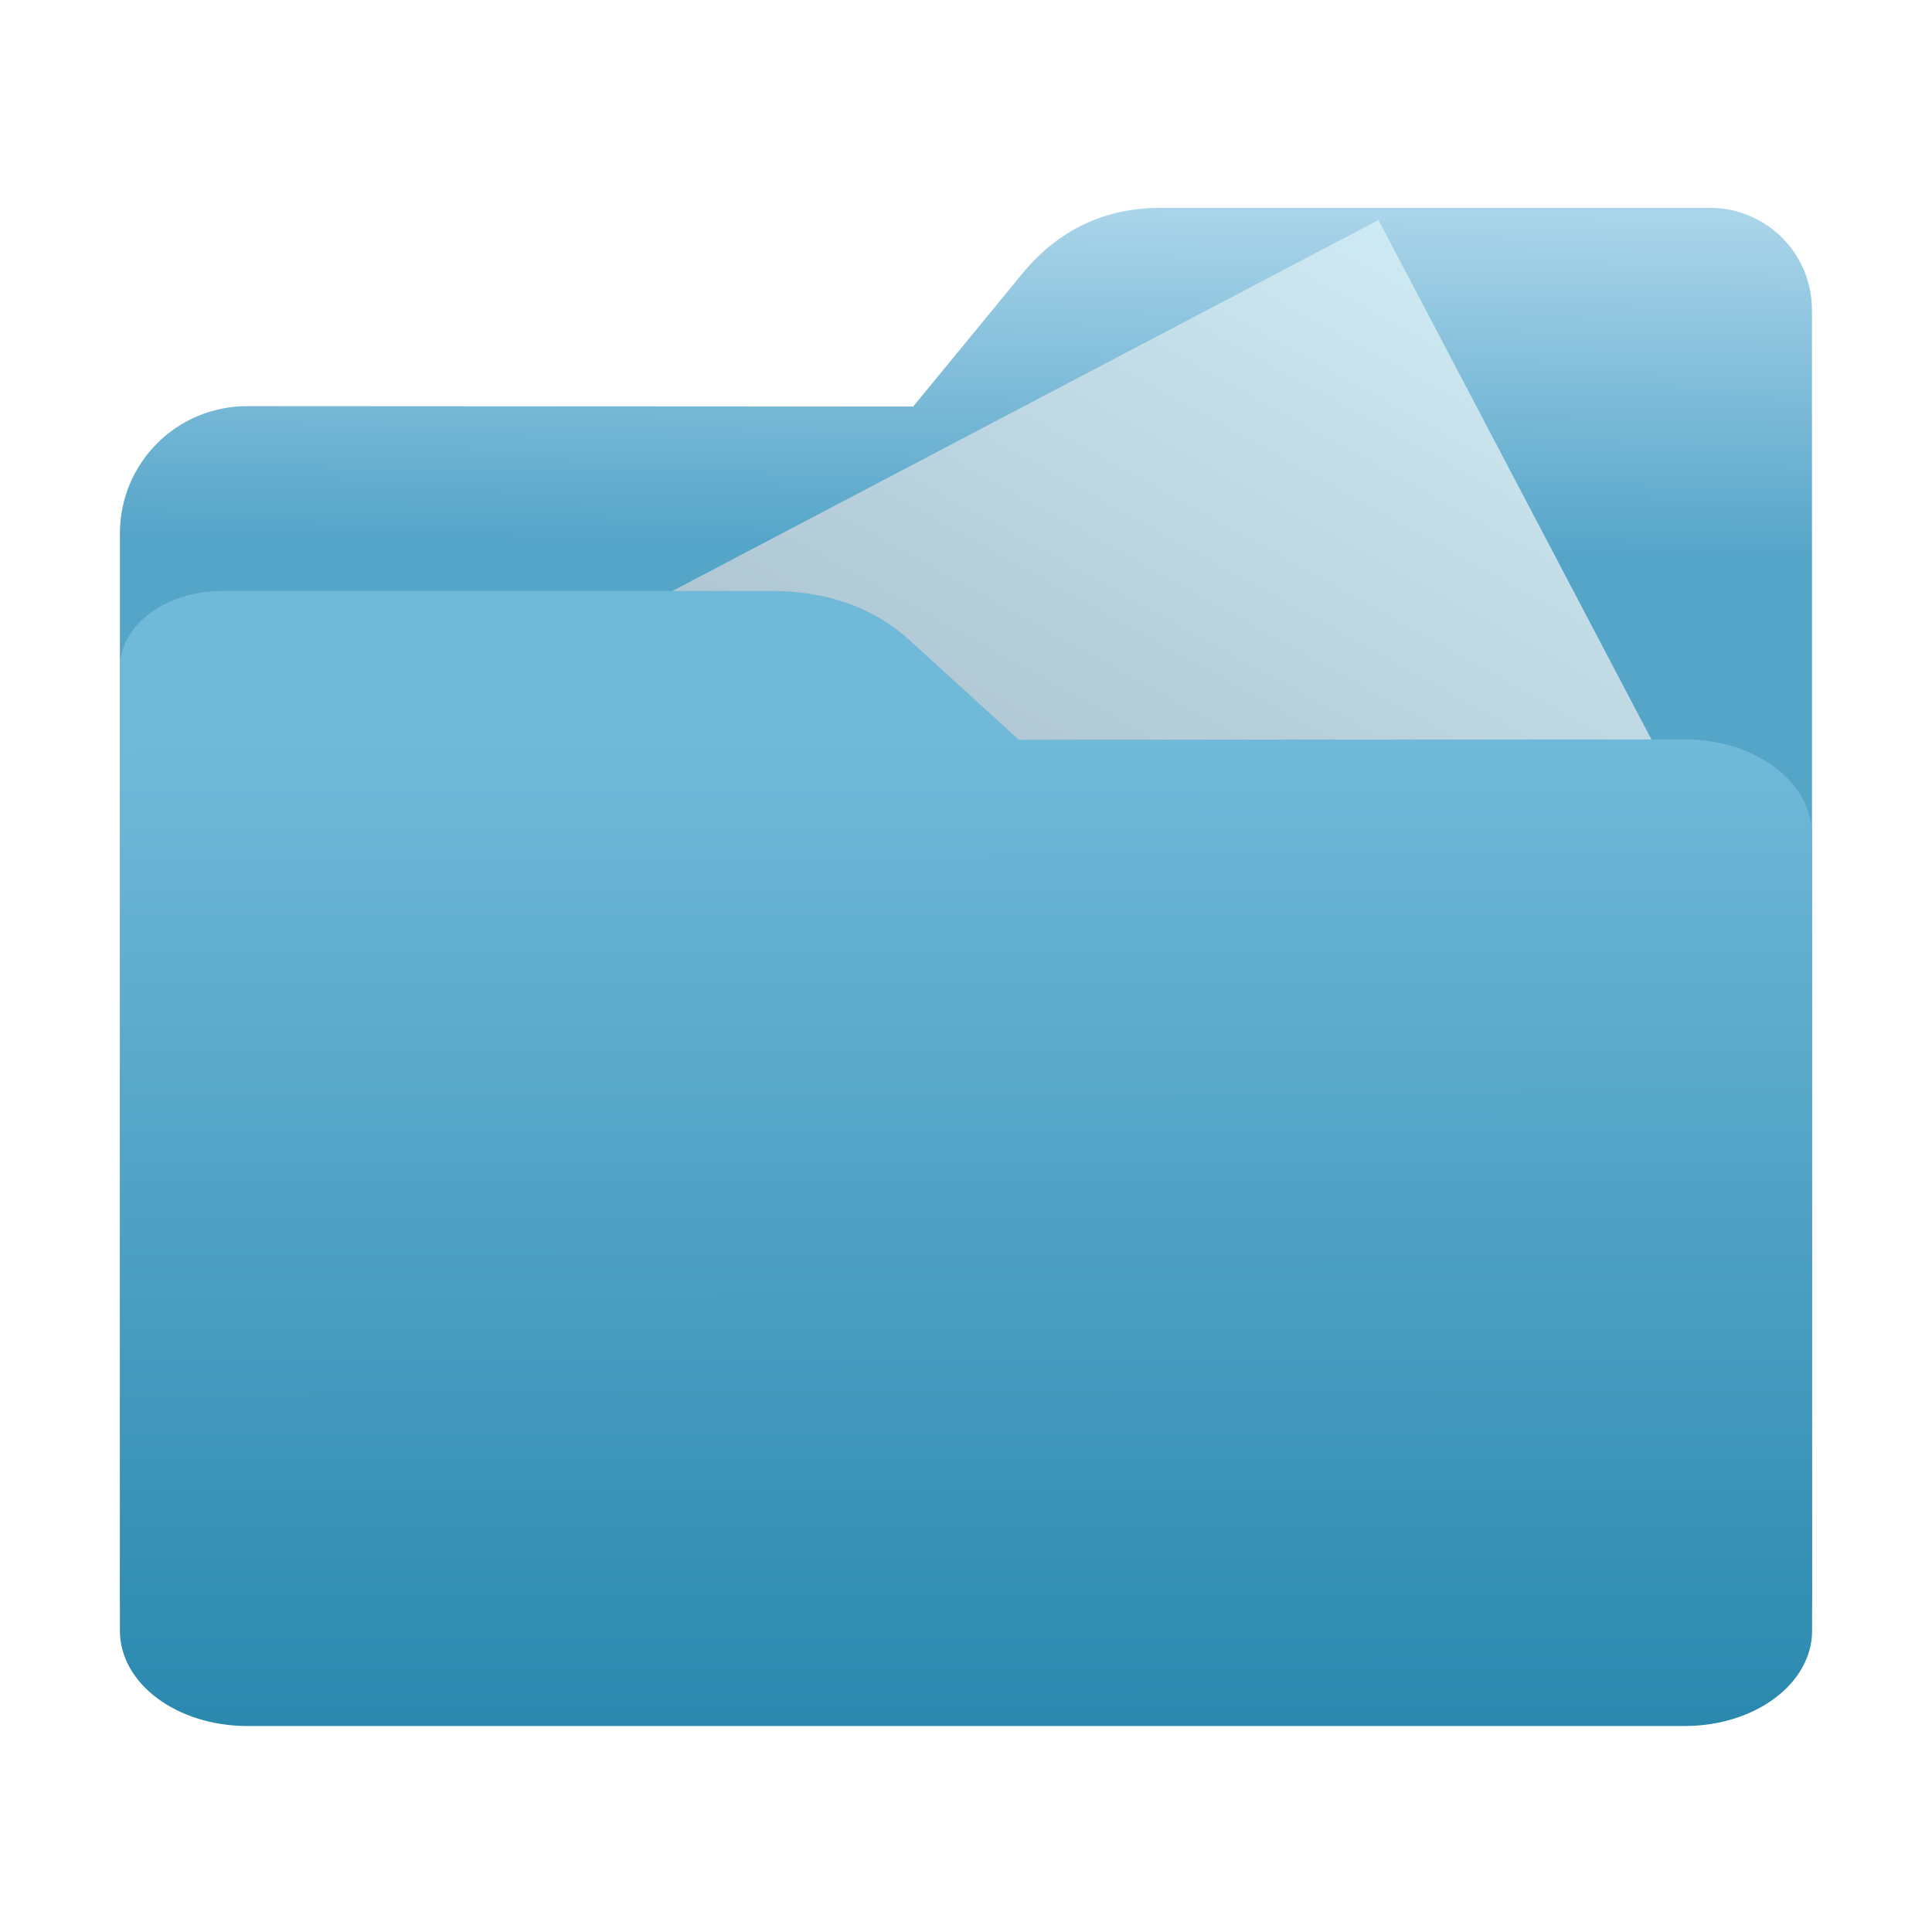
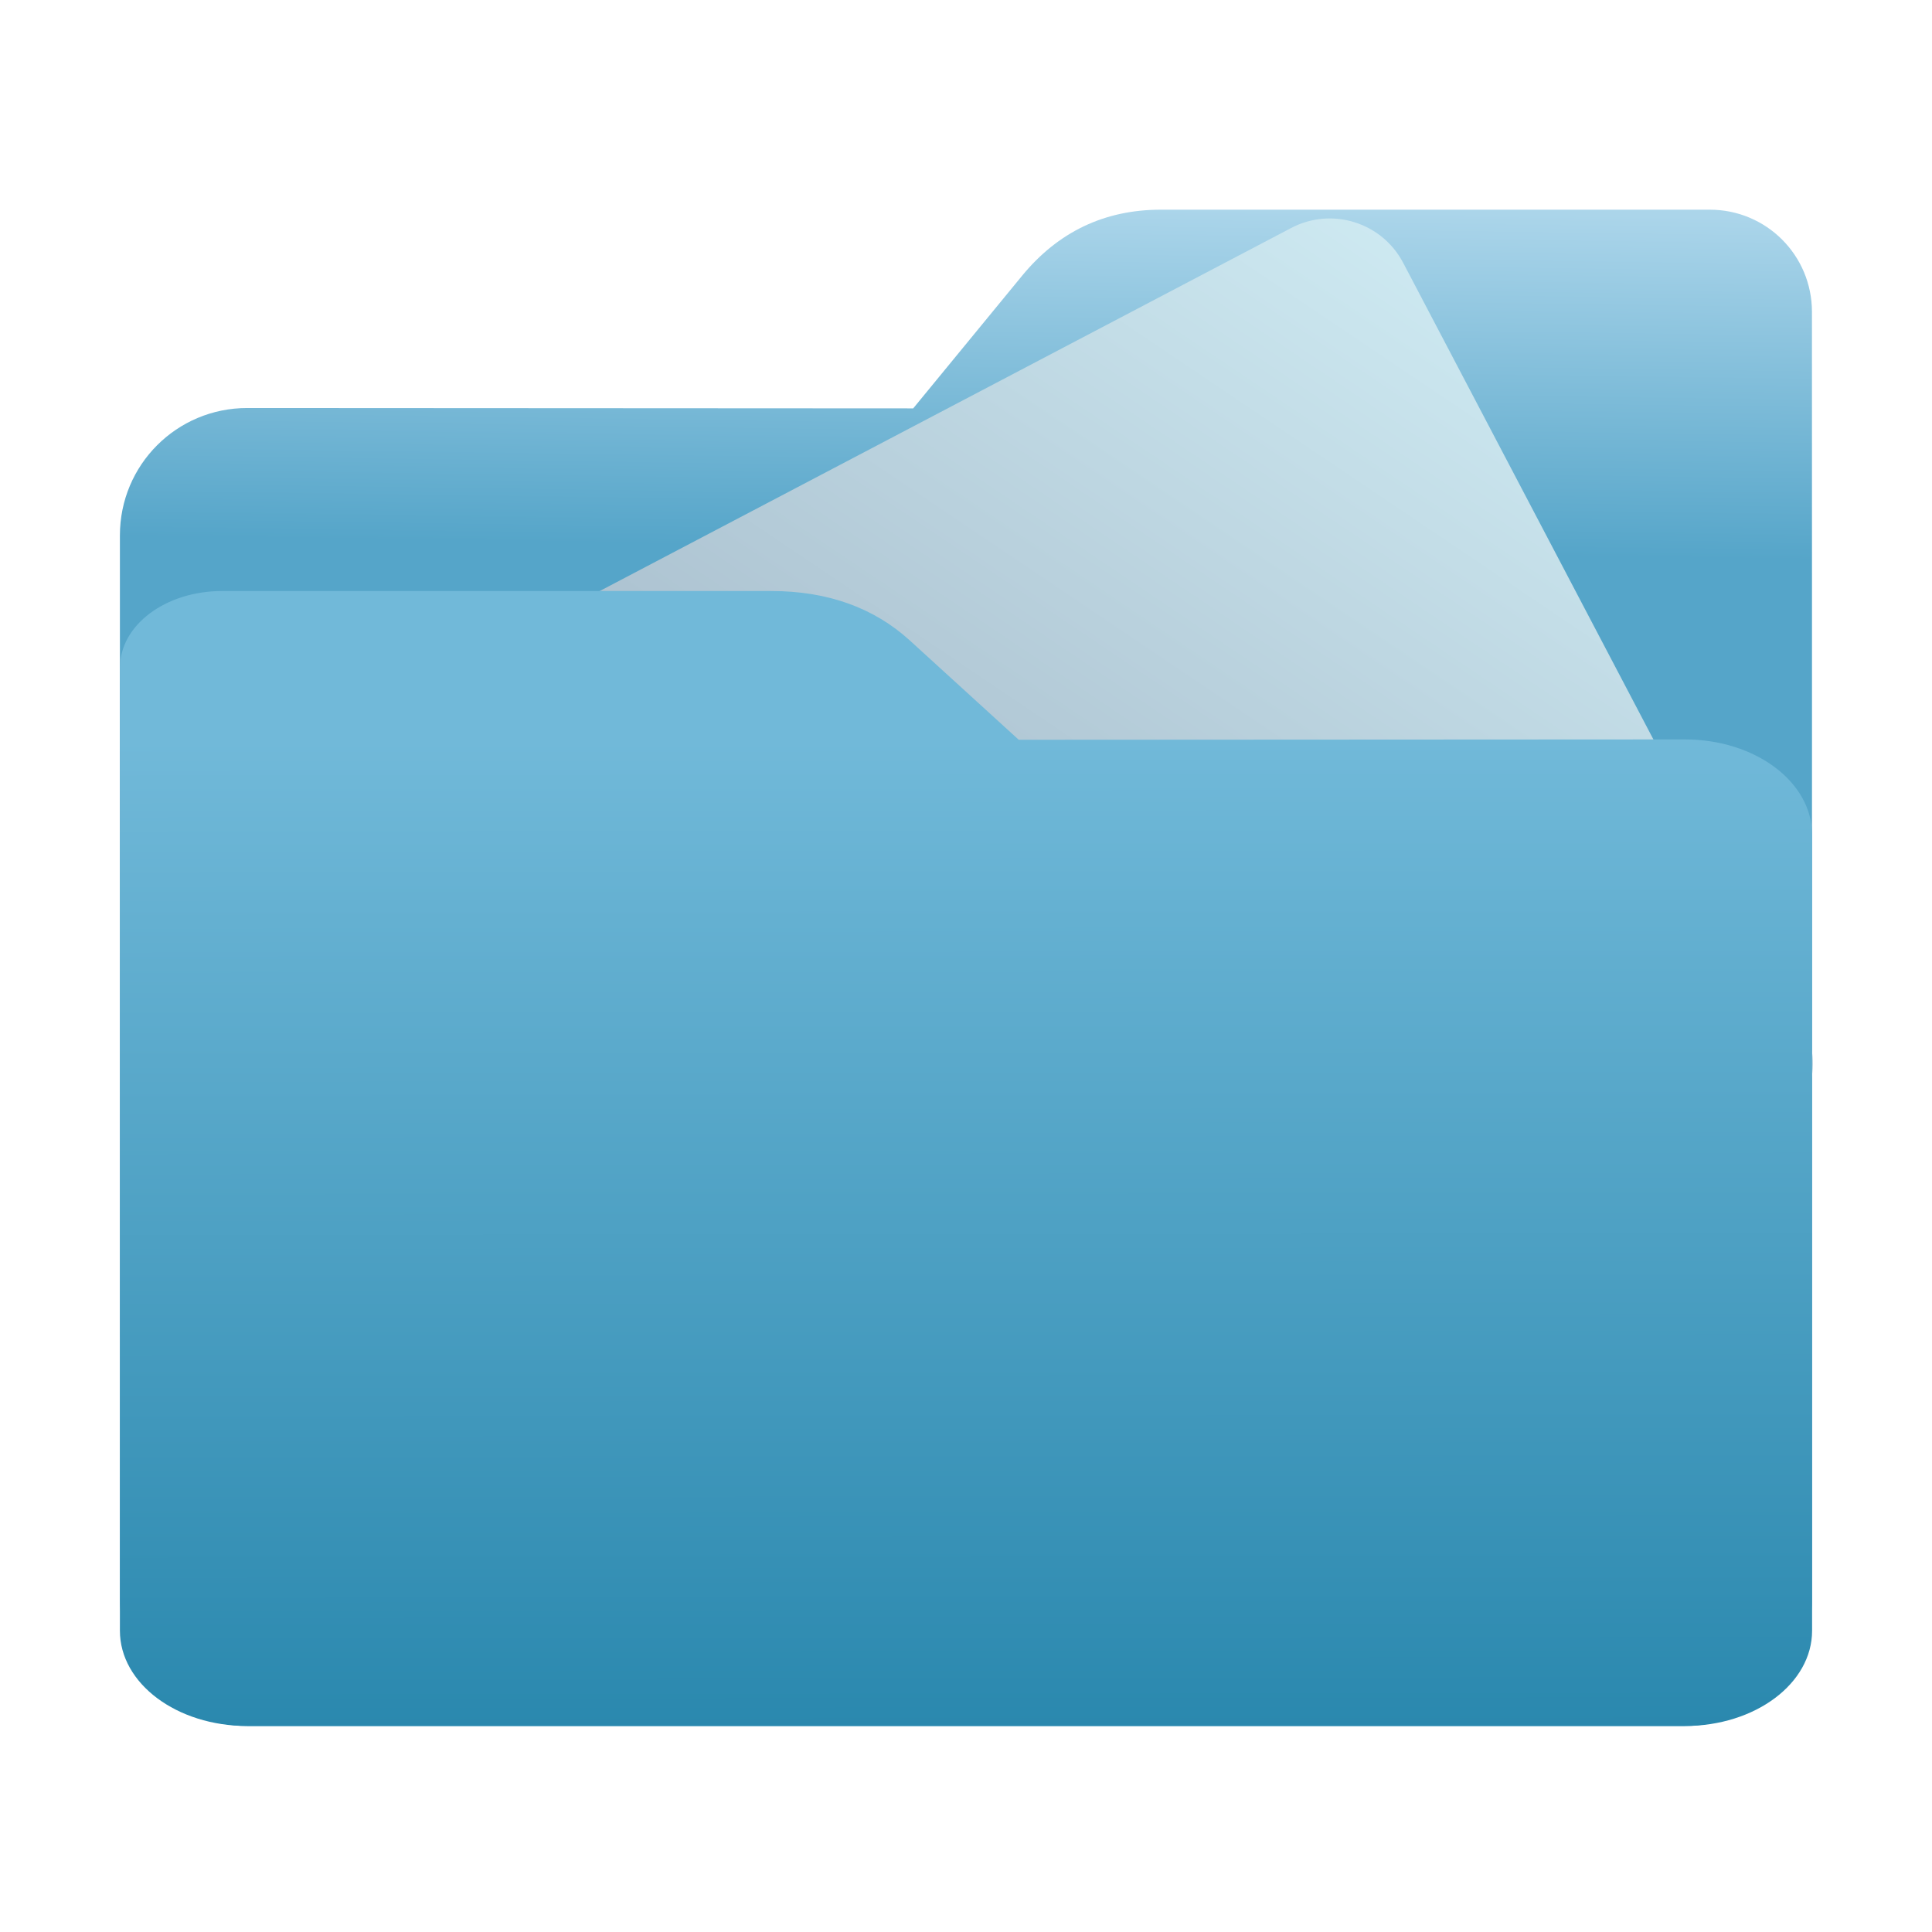
<svg xmlns="http://www.w3.org/2000/svg" xmlns:xlink="http://www.w3.org/1999/xlink" width="32" height="32" version="1" id="svg12">
  <defs id="defs16">
    <linearGradient id="linearGradient837">
      <stop style="stop-color:#55a5c9;stop-opacity:1" offset="0" id="stop833" />
      <stop style="stop-color:#abd5ea;stop-opacity:1" offset="1" id="stop835" />
    </linearGradient>
    <linearGradient id="linearGradient889">
      <stop style="stop-color:#8998ad;stop-opacity:1" offset="0" id="stop885" />
      <stop style="stop-color:#ceeaf2;stop-opacity:1" offset="1" id="stop887" />
    </linearGradient>
    <linearGradient id="linearGradient881">
      <stop id="stop877" offset="0" style="stop-color:#2a88ae;stop-opacity:1" />
      <stop id="stop879" offset="1" style="stop-color:#71b9d9;stop-opacity:1" />
    </linearGradient>
-     <linearGradient xlink:href="#linearGradient881" id="linearGradient828-1" x1="16.902" y1="28.61" x2="16.874" y2="6.734" gradientUnits="userSpaceOnUse" gradientTransform="matrix(1,0,0,0.7485919,3.0223886e-7,7.210651)" />
-     <linearGradient xlink:href="#linearGradient889" id="linearGradient891" x1="-34.169" y1="21.288" x2="-13.153" y2="7.458" gradientUnits="userSpaceOnUse" gradientTransform="translate(31.67044,6.387004)" />
-     <linearGradient xlink:href="#linearGradient837" id="linearGradient839" x1="8.409" y1="9.161" x2="8.329" y2="3.49" gradientUnits="userSpaceOnUse" gradientTransform="matrix(-1,0,0,1,32,0)" />
+     <linearGradient xlink:href="#linearGradient881" id="linearGradient828-1" x1="16.902" y1="28.61" x2="16.874" y2="6.734" gradientUnits="userSpaceOnUse" gradientTransform="matrix(1,0,0,0.7485849,3.0223886e-7,7.210851)" />
+     <linearGradient xlink:href="#linearGradient837" id="linearGradient839" x1="8.409" y1="9.161" x2="8.329" y2="3.49" gradientUnits="userSpaceOnUse" gradientTransform="matrix(-1,0,0,1,32,0.031092)" />
+     <linearGradient xlink:href="#linearGradient889" id="linearGradient891-3" x1="-34.169" y1="7.458" x2="-13.153" y2="21.288" gradientUnits="userSpaceOnUse" gradientTransform="matrix(1.006087,0,0,1.229574,31.78685,-39.46098)" />
  </defs>
-   <path style="fill:url(#linearGradient839);fill-opacity:1;stroke:none;stroke-width:0.145;stroke-miterlimit:4;stroke-dasharray:none;stroke-opacity:1" d="m 4.096,6.727 c -1.169,-7.38e-4 -2.11,0.941 -2.11,2.11 V 26.447 c 0,1.169 0.941,2.11 2.11,2.11 h 23.807 c 1.169,0 2.11,-0.941 2.11,-2.11 l -7.31e-4,-16.245 -7.31e-4,-5.067 c 0,-0.938 -0.755,-1.693 -1.693,-1.693 h -9.091 c -0.938,0 -1.705,0.371 -2.3,1.096 l -1.802,2.195 z" id="rect4549" />
-   <rect style="opacity:1;vector-effect:none;fill:url(#linearGradient891);fill-opacity:1;fill-rule:nonzero;stroke:none;stroke-width:0.145;stroke-linecap:butt;stroke-linejoin:miter;stroke-miterlimit:4;stroke-dasharray:none;stroke-dashoffset:0;stroke-opacity:1;paint-order:markers stroke fill" id="rect883" width="21.017" height="13.831" x="-2.499" y="13.845" transform="rotate(-27.71643)" />
-   <path style="fill:url(#linearGradient828-1);fill-opacity:1;stroke:none;stroke-width:0.126;stroke-miterlimit:4;stroke-dasharray:none;stroke-opacity:1" d="m 27.904,12.247 c 1.169,-5.53e-4 2.11,0.704 2.11,1.579 v 13.183 c 0,0.875 -0.941,1.579 -2.11,1.579 H 4.096 c -1.169,0 -2.11,-0.704 -2.11,-1.579 l 7.31e-4,-12.161 7.31e-4,-3.793 c 0,-0.702 0.755,-1.267 1.693,-1.267 h 9.091 c 0.938,0 1.705,0.278 2.3,0.821 l 1.802,1.643 z" id="rect4549-6" />
+   <path style="fill:url(#linearGradient839);fill-opacity:1;stroke:none;stroke-width:0.145;stroke-miterlimit:4;stroke-dasharray:none;stroke-opacity:1" d="m 4.096,6.758 c -1.169,-7.38e-4 -2.11,0.941 -2.11,2.11 V 26.478 c 0,1.169 0.941,2.11 2.11,2.11 h 23.807 c 1.169,0 2.11,-0.941 2.11,-2.11 l -7.31e-4,-16.245 -7.31e-4,-5.067 c 0,-0.938 -0.755,-1.693 -1.693,-1.693 h -9.091 c -0.938,0 -1.705,0.371 -2.3,1.096 l -1.802,2.195 z" id="rect4549" />
+   <rect style="opacity:1;vector-effect:none;fill:url(#linearGradient891-3);fill-opacity:1;fill-rule:nonzero;stroke:none;stroke-width:0.161;stroke-linecap:butt;stroke-linejoin:miter;stroke-miterlimit:4;stroke-dasharray:none;stroke-dashoffset:0;stroke-opacity:1;paint-order:markers stroke fill" id="rect883-5" width="21.145" height="17.006" x="-2.591" y="-30.291" transform="matrix(0.8853781,-0.4648716,-0.464842,-0.8853937,0,0)" ry="1.374" />
+   <path style="fill:url(#linearGradient828-1);fill-opacity:1;stroke:none;stroke-width:0.126;stroke-miterlimit:4;stroke-dasharray:none;stroke-opacity:1" d="m 27.904,12.247 c 1.169,-5.53e-4 2.11,0.704 2.11,1.579 v 13.183 c 0,0.875 -0.941,1.579 -2.11,1.579 H 4.096 c -1.169,0 -2.11,-0.704 -2.11,-1.579 l 7.31e-4,-12.16 7.31e-4,-3.793 c 0,-0.702 0.755,-1.267 1.693,-1.267 h 9.091 c 0.938,0 1.705,0.278 2.3,0.821 l 1.802,1.643 z" id="rect4549-6" />
</svg>
